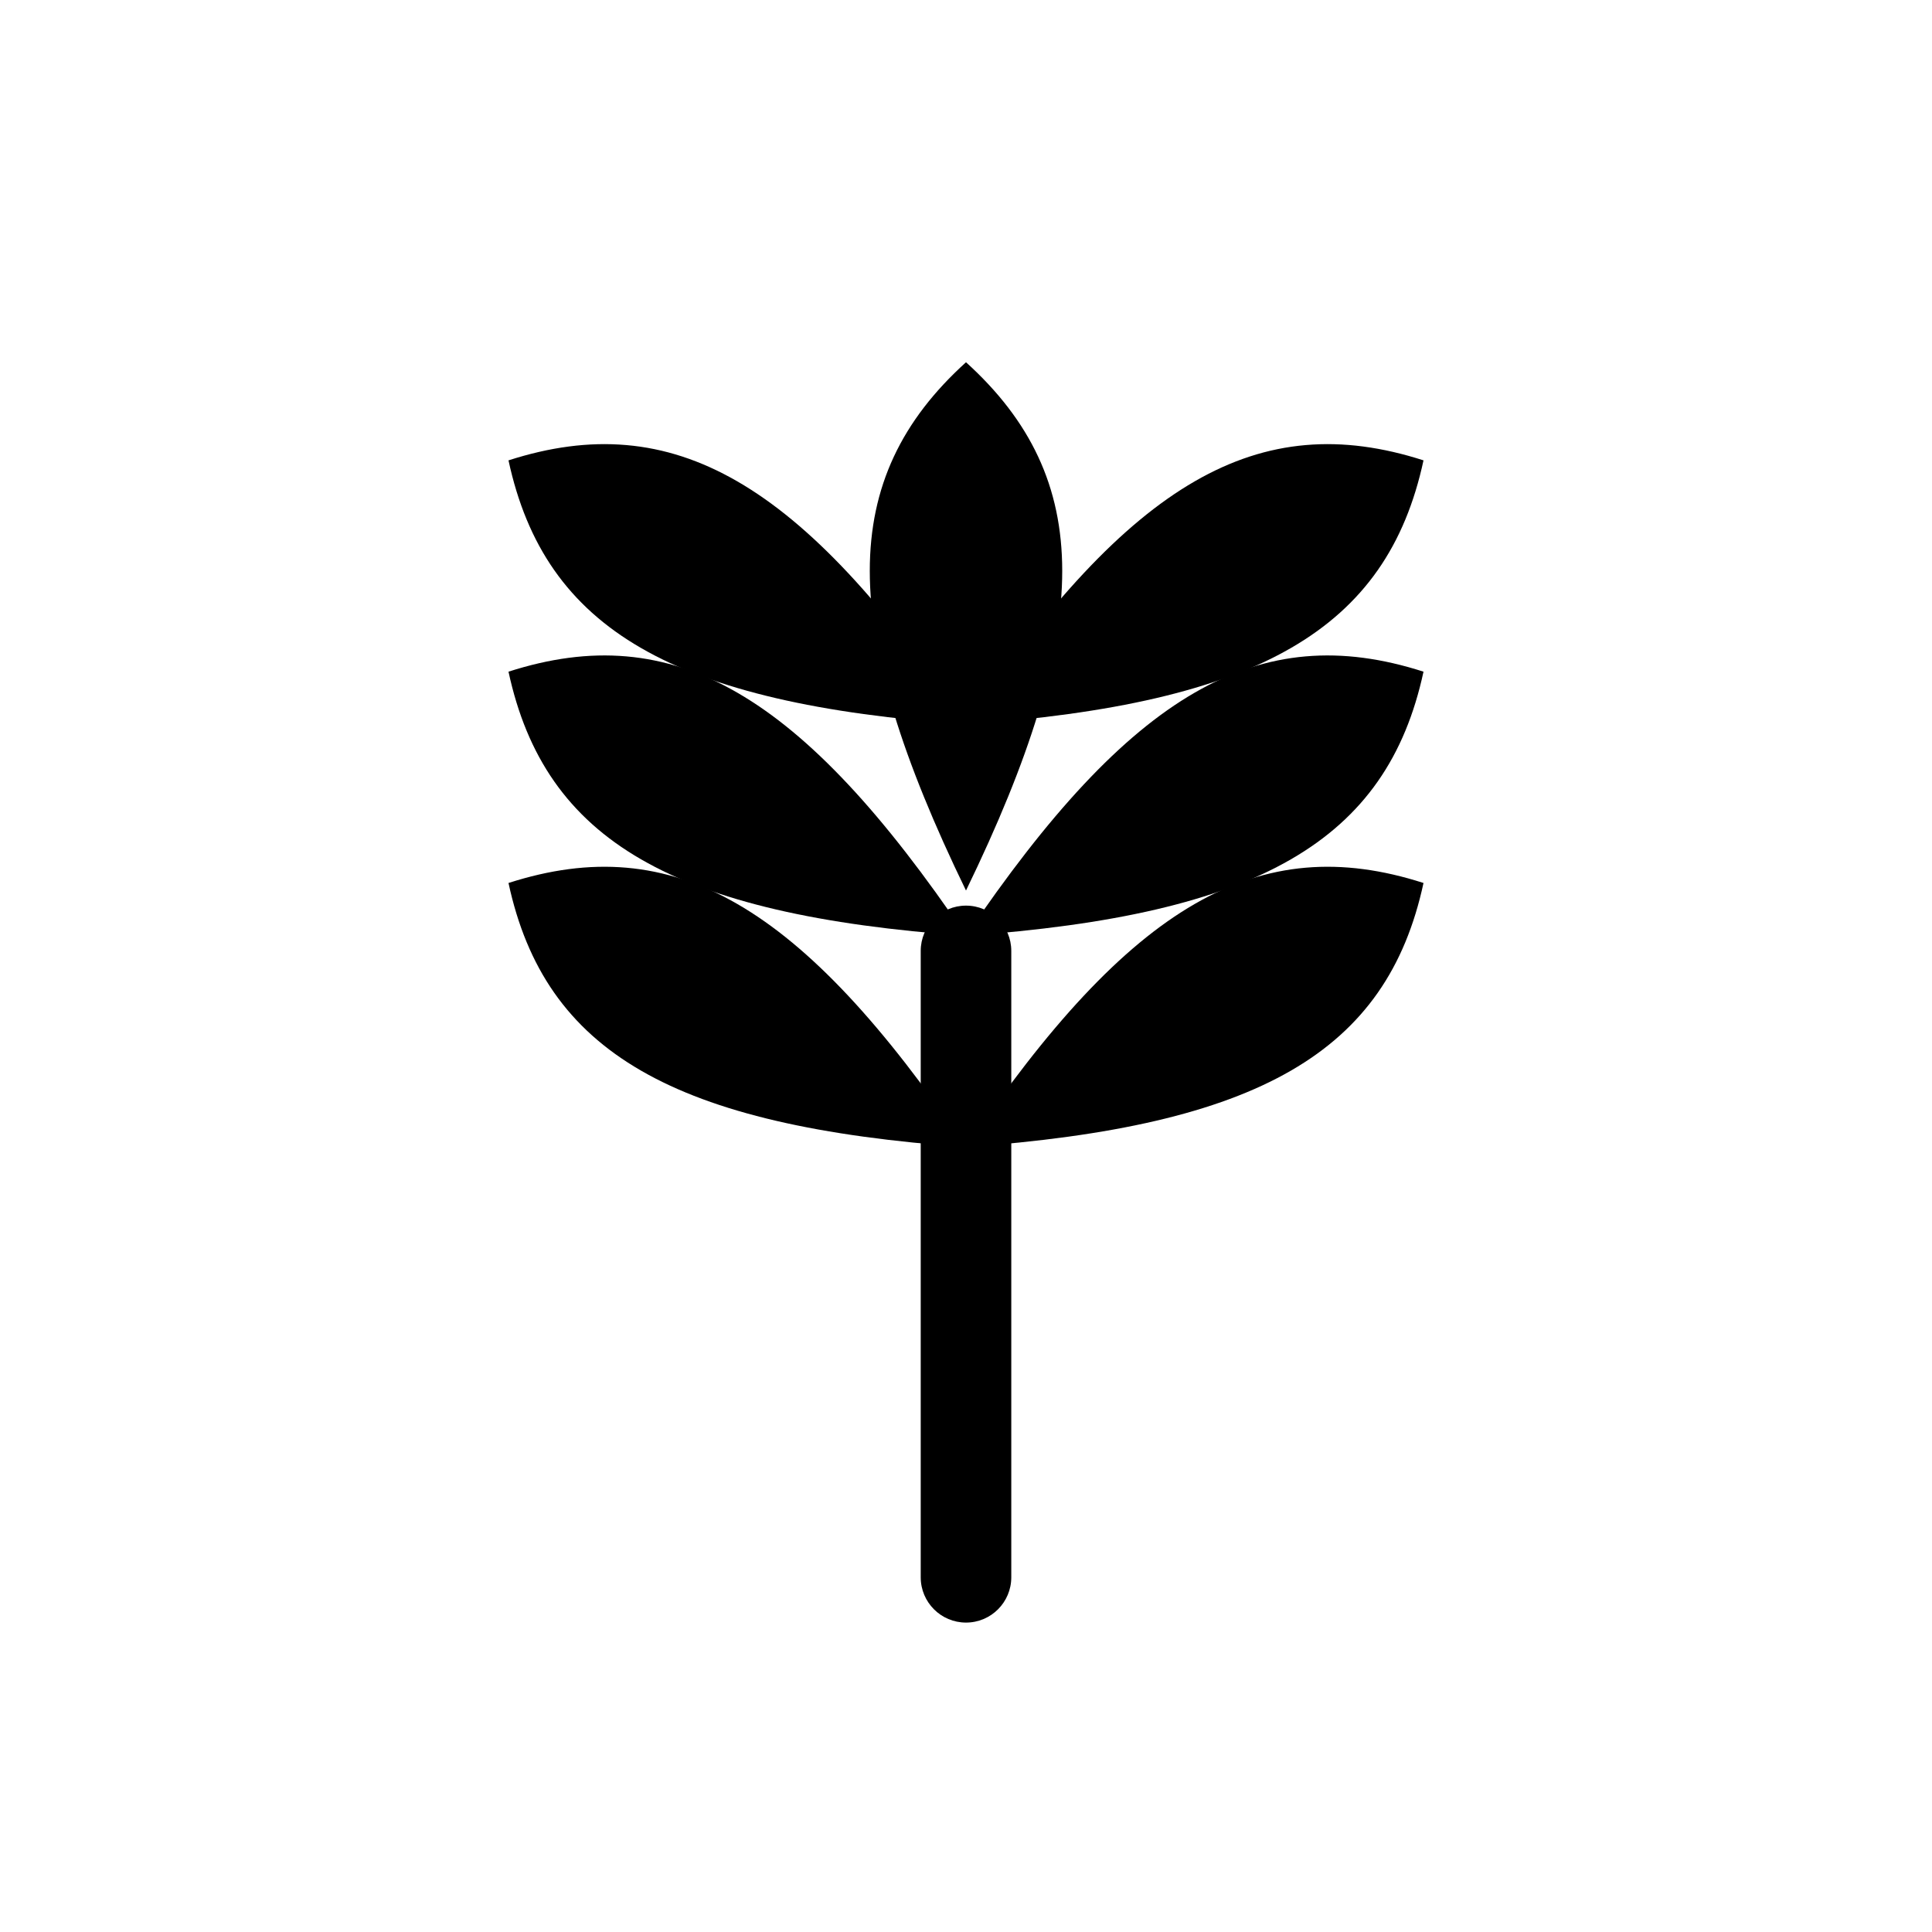
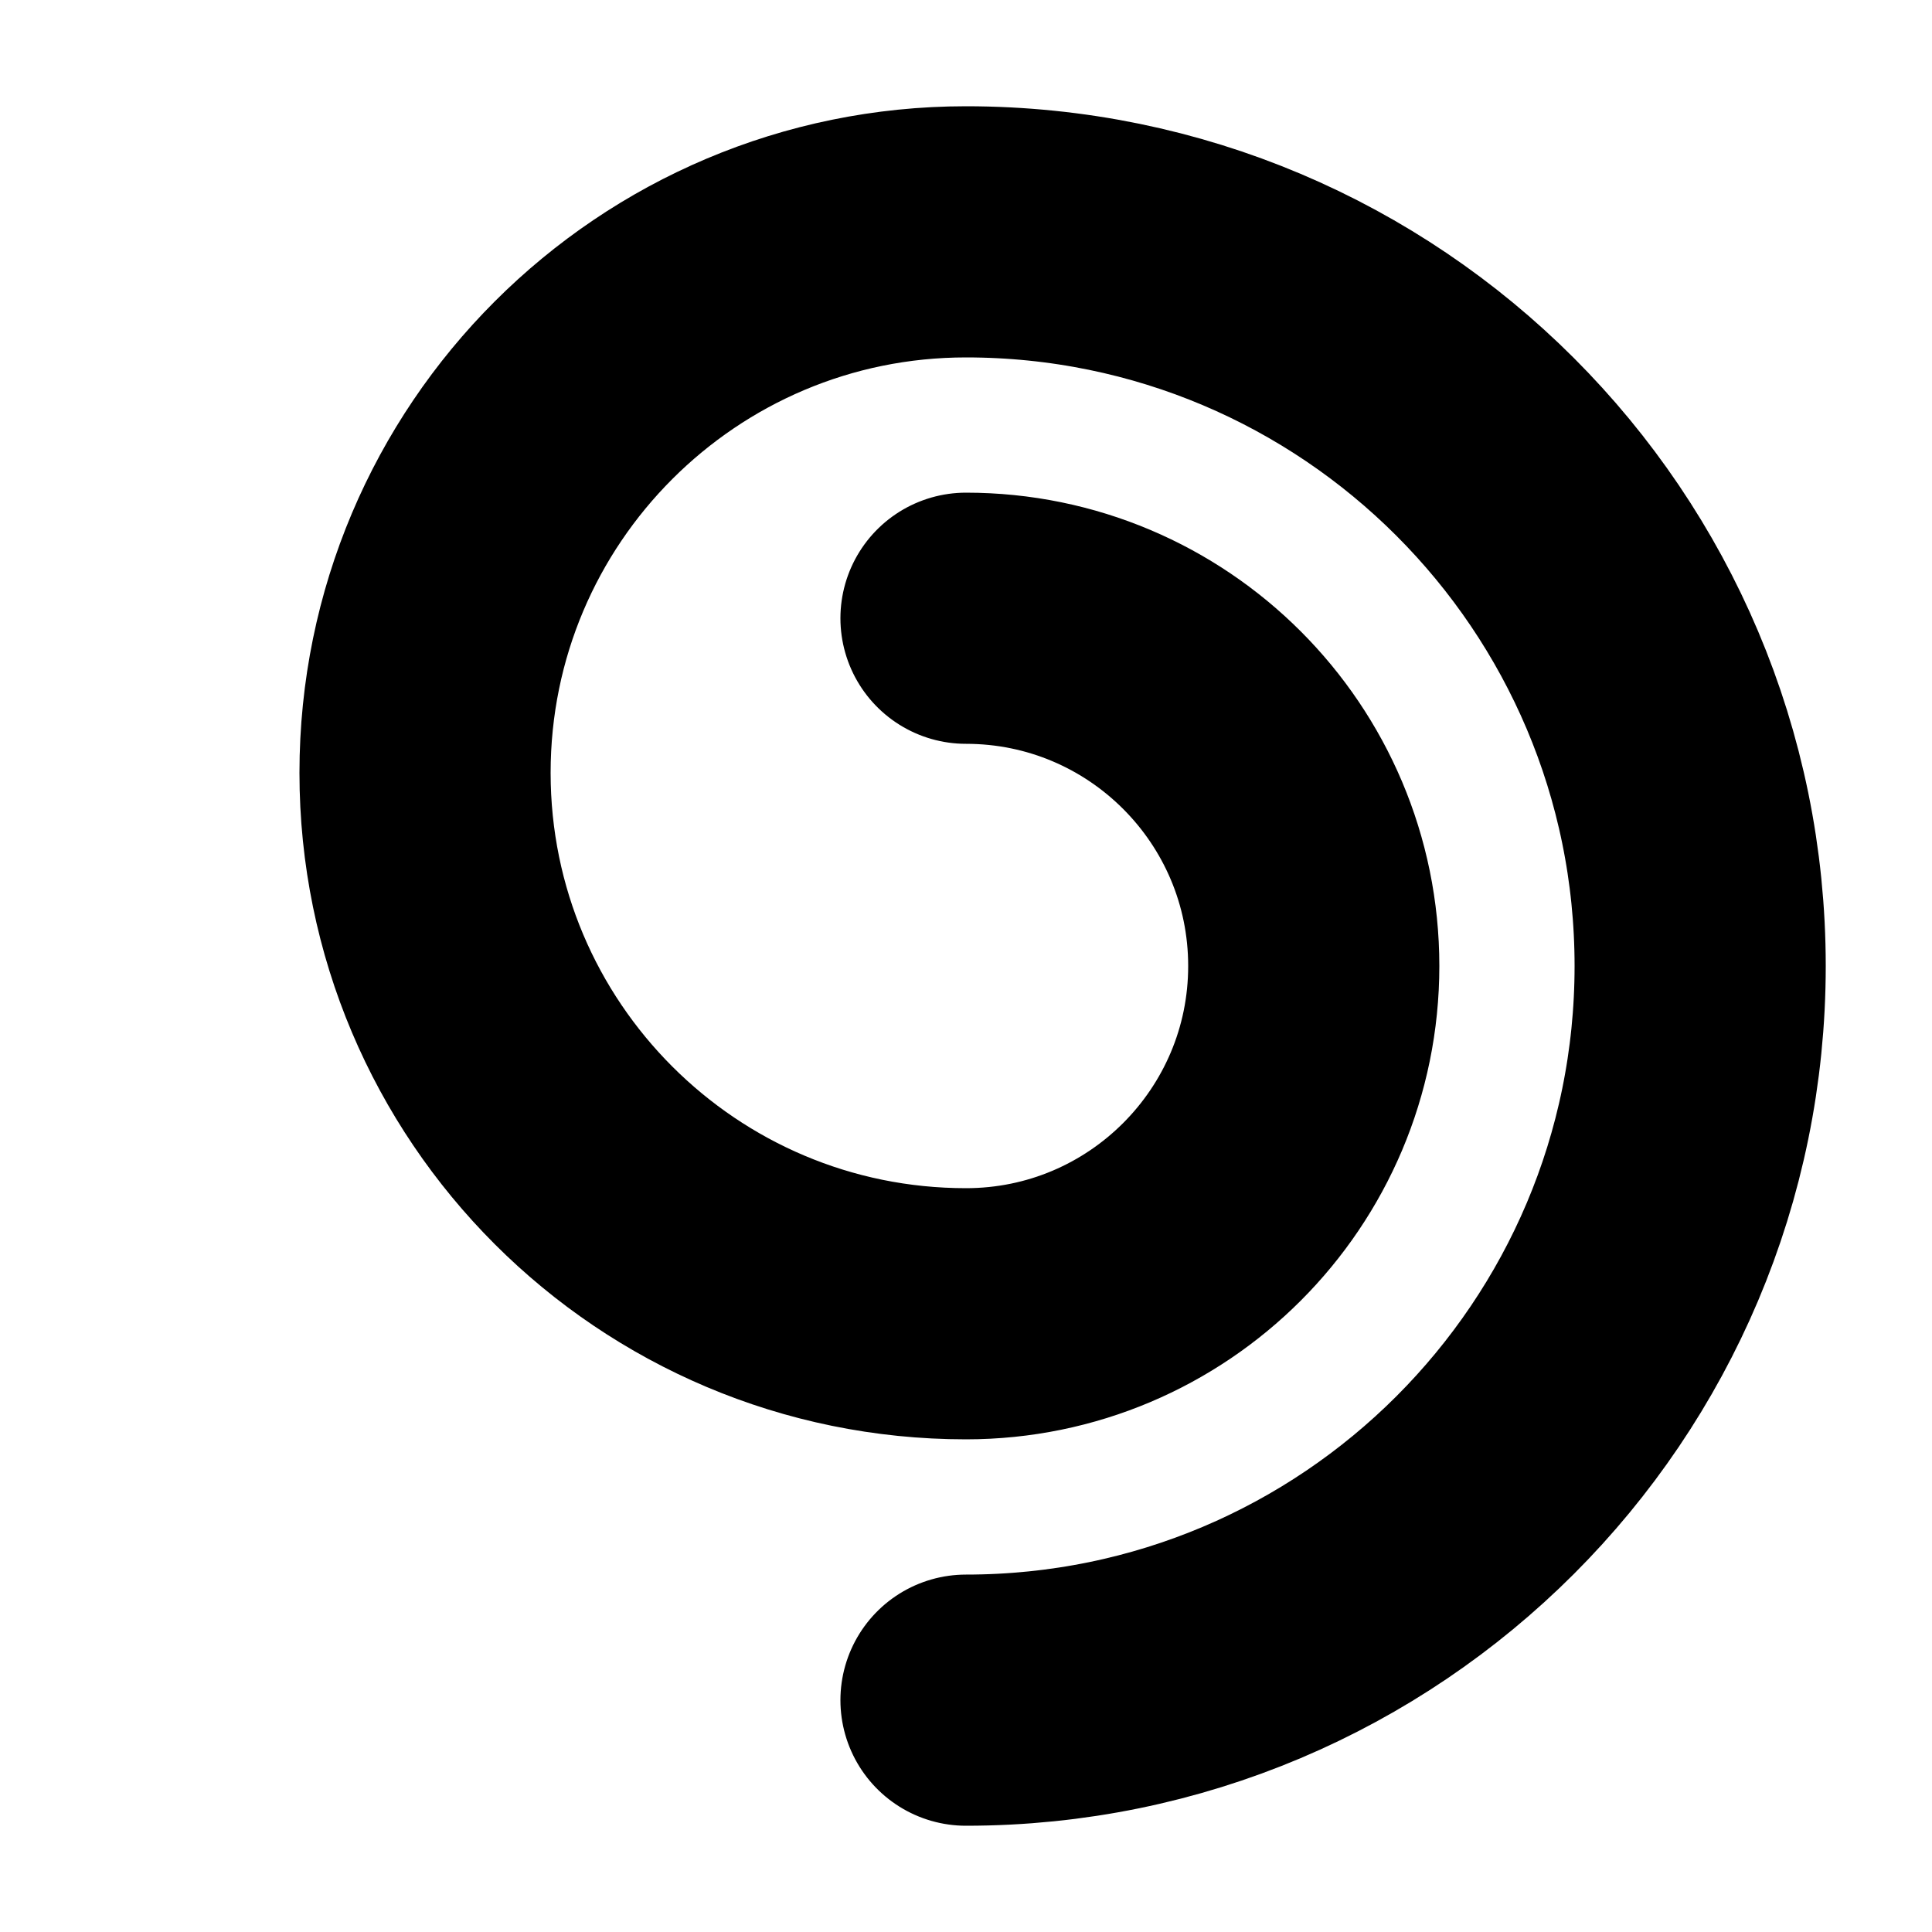
- <svg xmlns="http://www.w3.org/2000/svg" viewBox="0 0 512 512" width="512" height="512">
-   <g fill="currentColor">
-     <rect x="244.0" y="240" width="24" height="190" rx="12.0" />
-     <path d="M256 236 C290.0 166.0 290.0 126.8 256 96 C222.0 126.8 222.0 166.0 256 236 Z" />
-     <path d="M256 304 C290.0 234.0 290.0 194.8 256 164 C222.0 194.8 222.0 234.0 256 304 Z" transform="rotate(60 256 304)" />
-     <path d="M256 304 C290.0 234.0 290.0 194.8 256 164 C222.0 194.8 222.0 234.0 256 304 Z" transform="rotate(-60 256 304)" />
-     <path d="M256 248 C290.0 178.0 290.0 138.8 256 108 C222.0 138.8 222.0 178.0 256 248 Z" transform="rotate(60 256 248)" />
-     <path d="M256 248 C290.0 178.0 290.0 138.8 256 108 C222.0 138.8 222.0 178.0 256 248 Z" transform="rotate(-60 256 248)" />
-     <path d="M256 192 C290.0 122.0 290.0 82.8 256 52 C222.0 82.8 222.0 122.0 256 192 Z" transform="rotate(60 256 192)" />
-     <path d="M256 192 C290.0 122.0 290.0 82.8 256 52 C222.0 82.8 222.0 122.0 256 192 Z" transform="rotate(-60 256 192)" />
-   </g>
+ <svg xmlns="http://www.w3.org/2000/svg" viewBox="0 0 100 100" width="512" height="512">
+   <path d="M50,32 A18,18 0 0 1 50,68 A28,28 0 0 1 50,12 A38,38 0 0 1 50,88" fill="none" stroke="currentColor" stroke-width="13" stroke-linecap="round" />
</svg>
